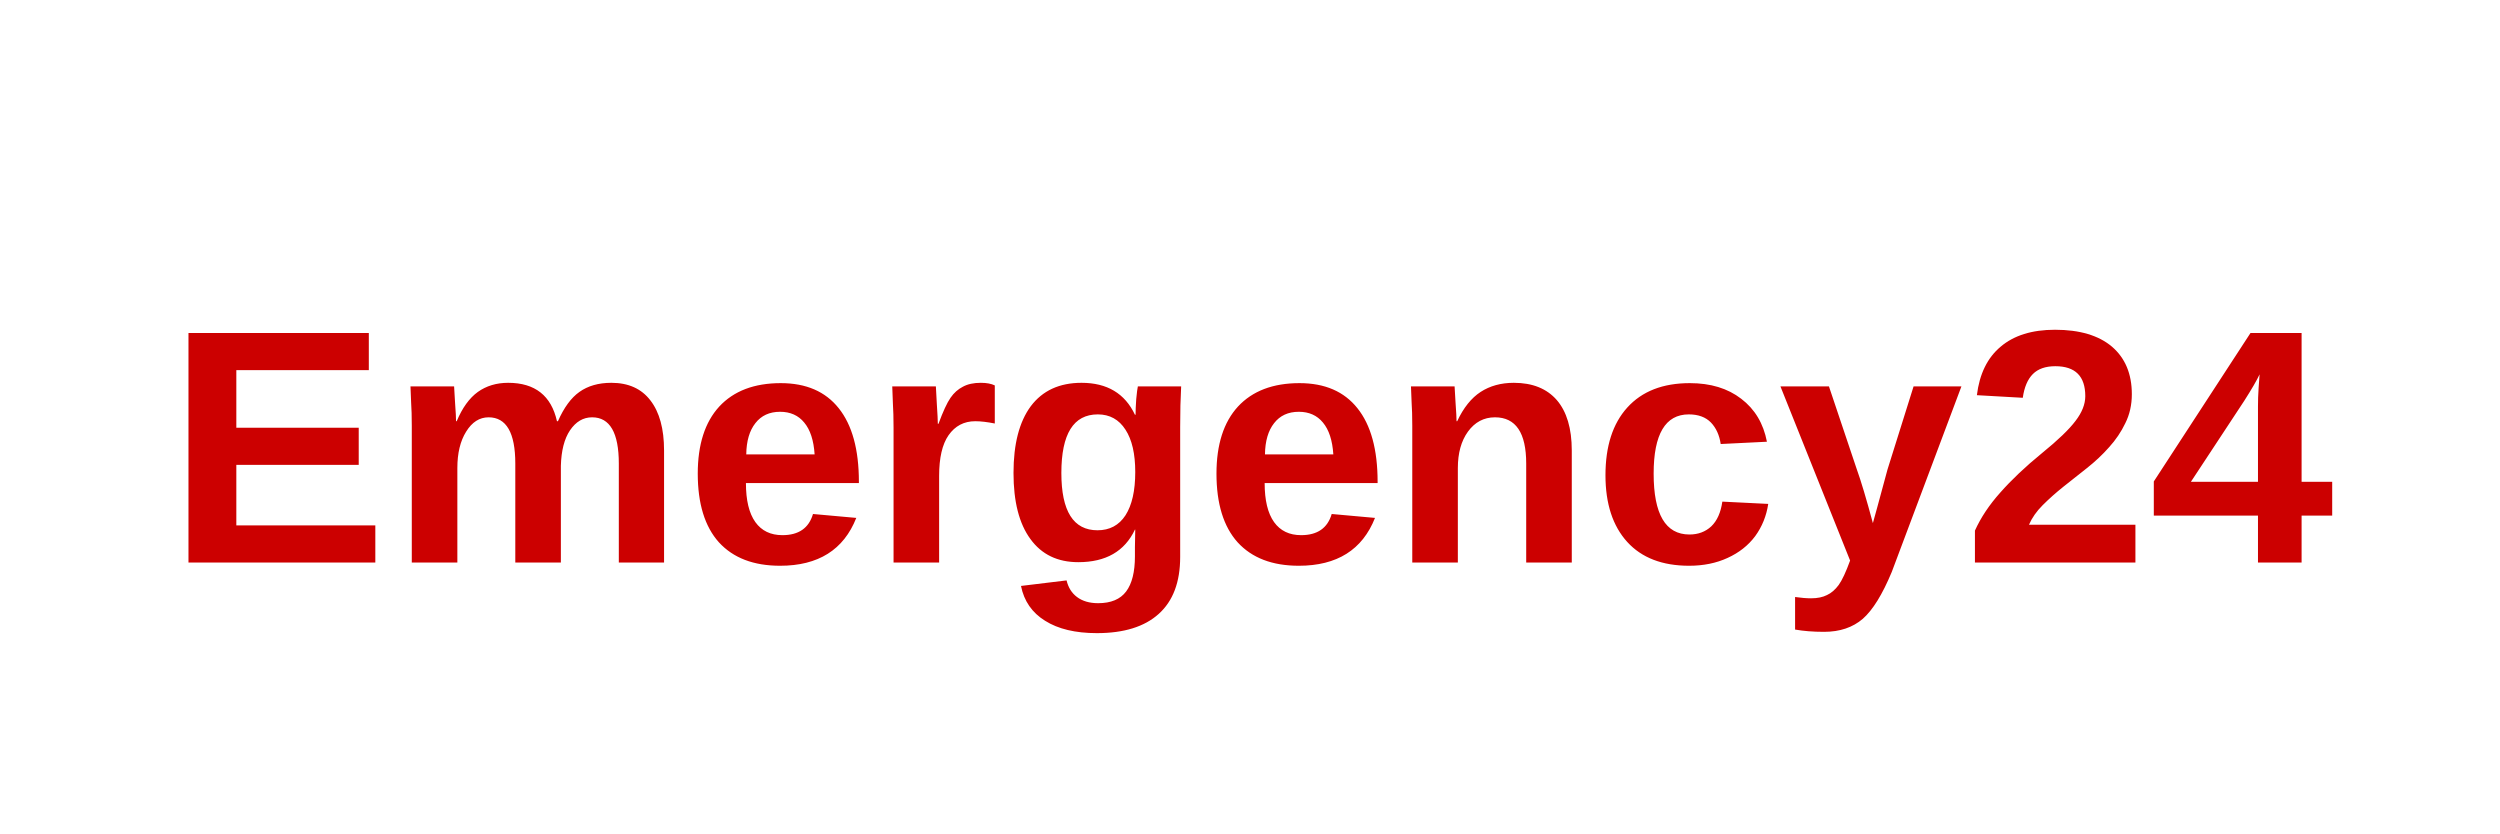
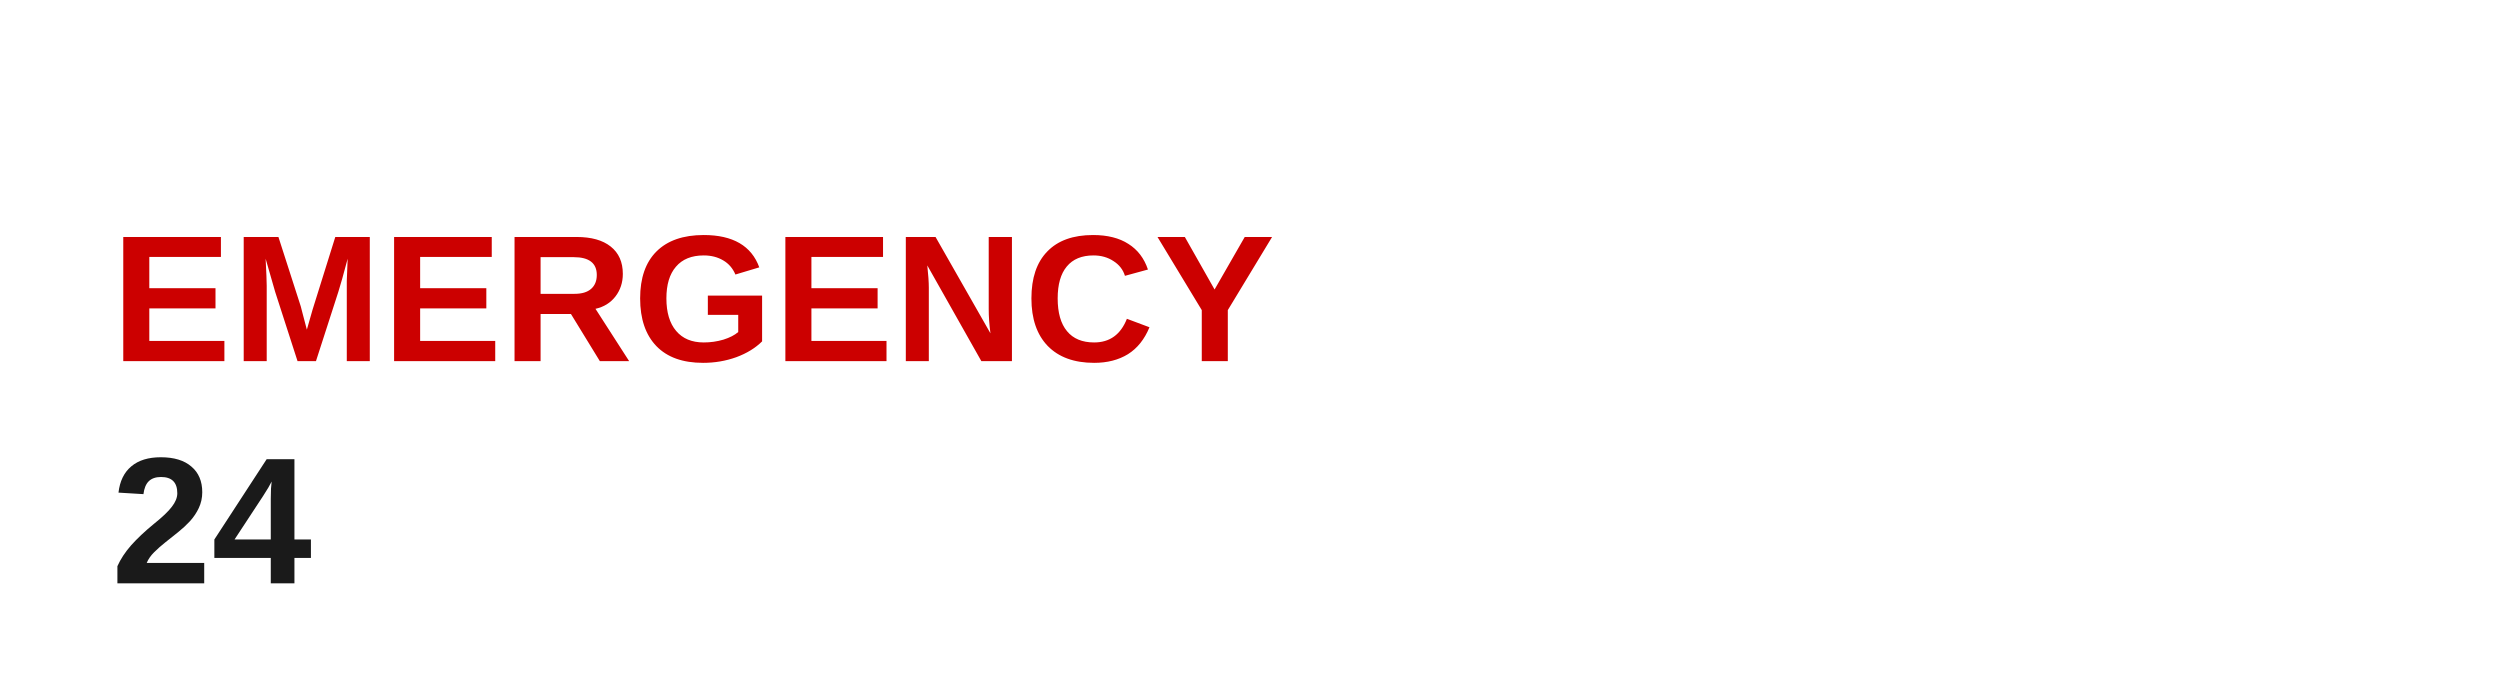
- <svg xmlns="http://www.w3.org/2000/svg" width="120" height="40" viewBox="0 0 120 40">
-   <text x="60" y="27" font-family="Arial,sans-serif" font-size="16" font-weight="700" fill="#CC0000" text-anchor="middle">Emergency24</text>
+ <svg xmlns="http://www.w3.org/2000/svg" width="180" height="50" viewBox="0 0 180 50">
+   <rect width="180" height="50" fill="none" />
+   <text x="8" y="26" font-family="Arial Black,Arial,sans-serif" font-size="13" font-weight="900" fill="#CC0000">EMERGENCY</text>
+   <text x="8" y="42" font-family="Arial Black,Arial,sans-serif" font-size="13" font-weight="900" fill="#1a1a1a">24</text>
</svg>
